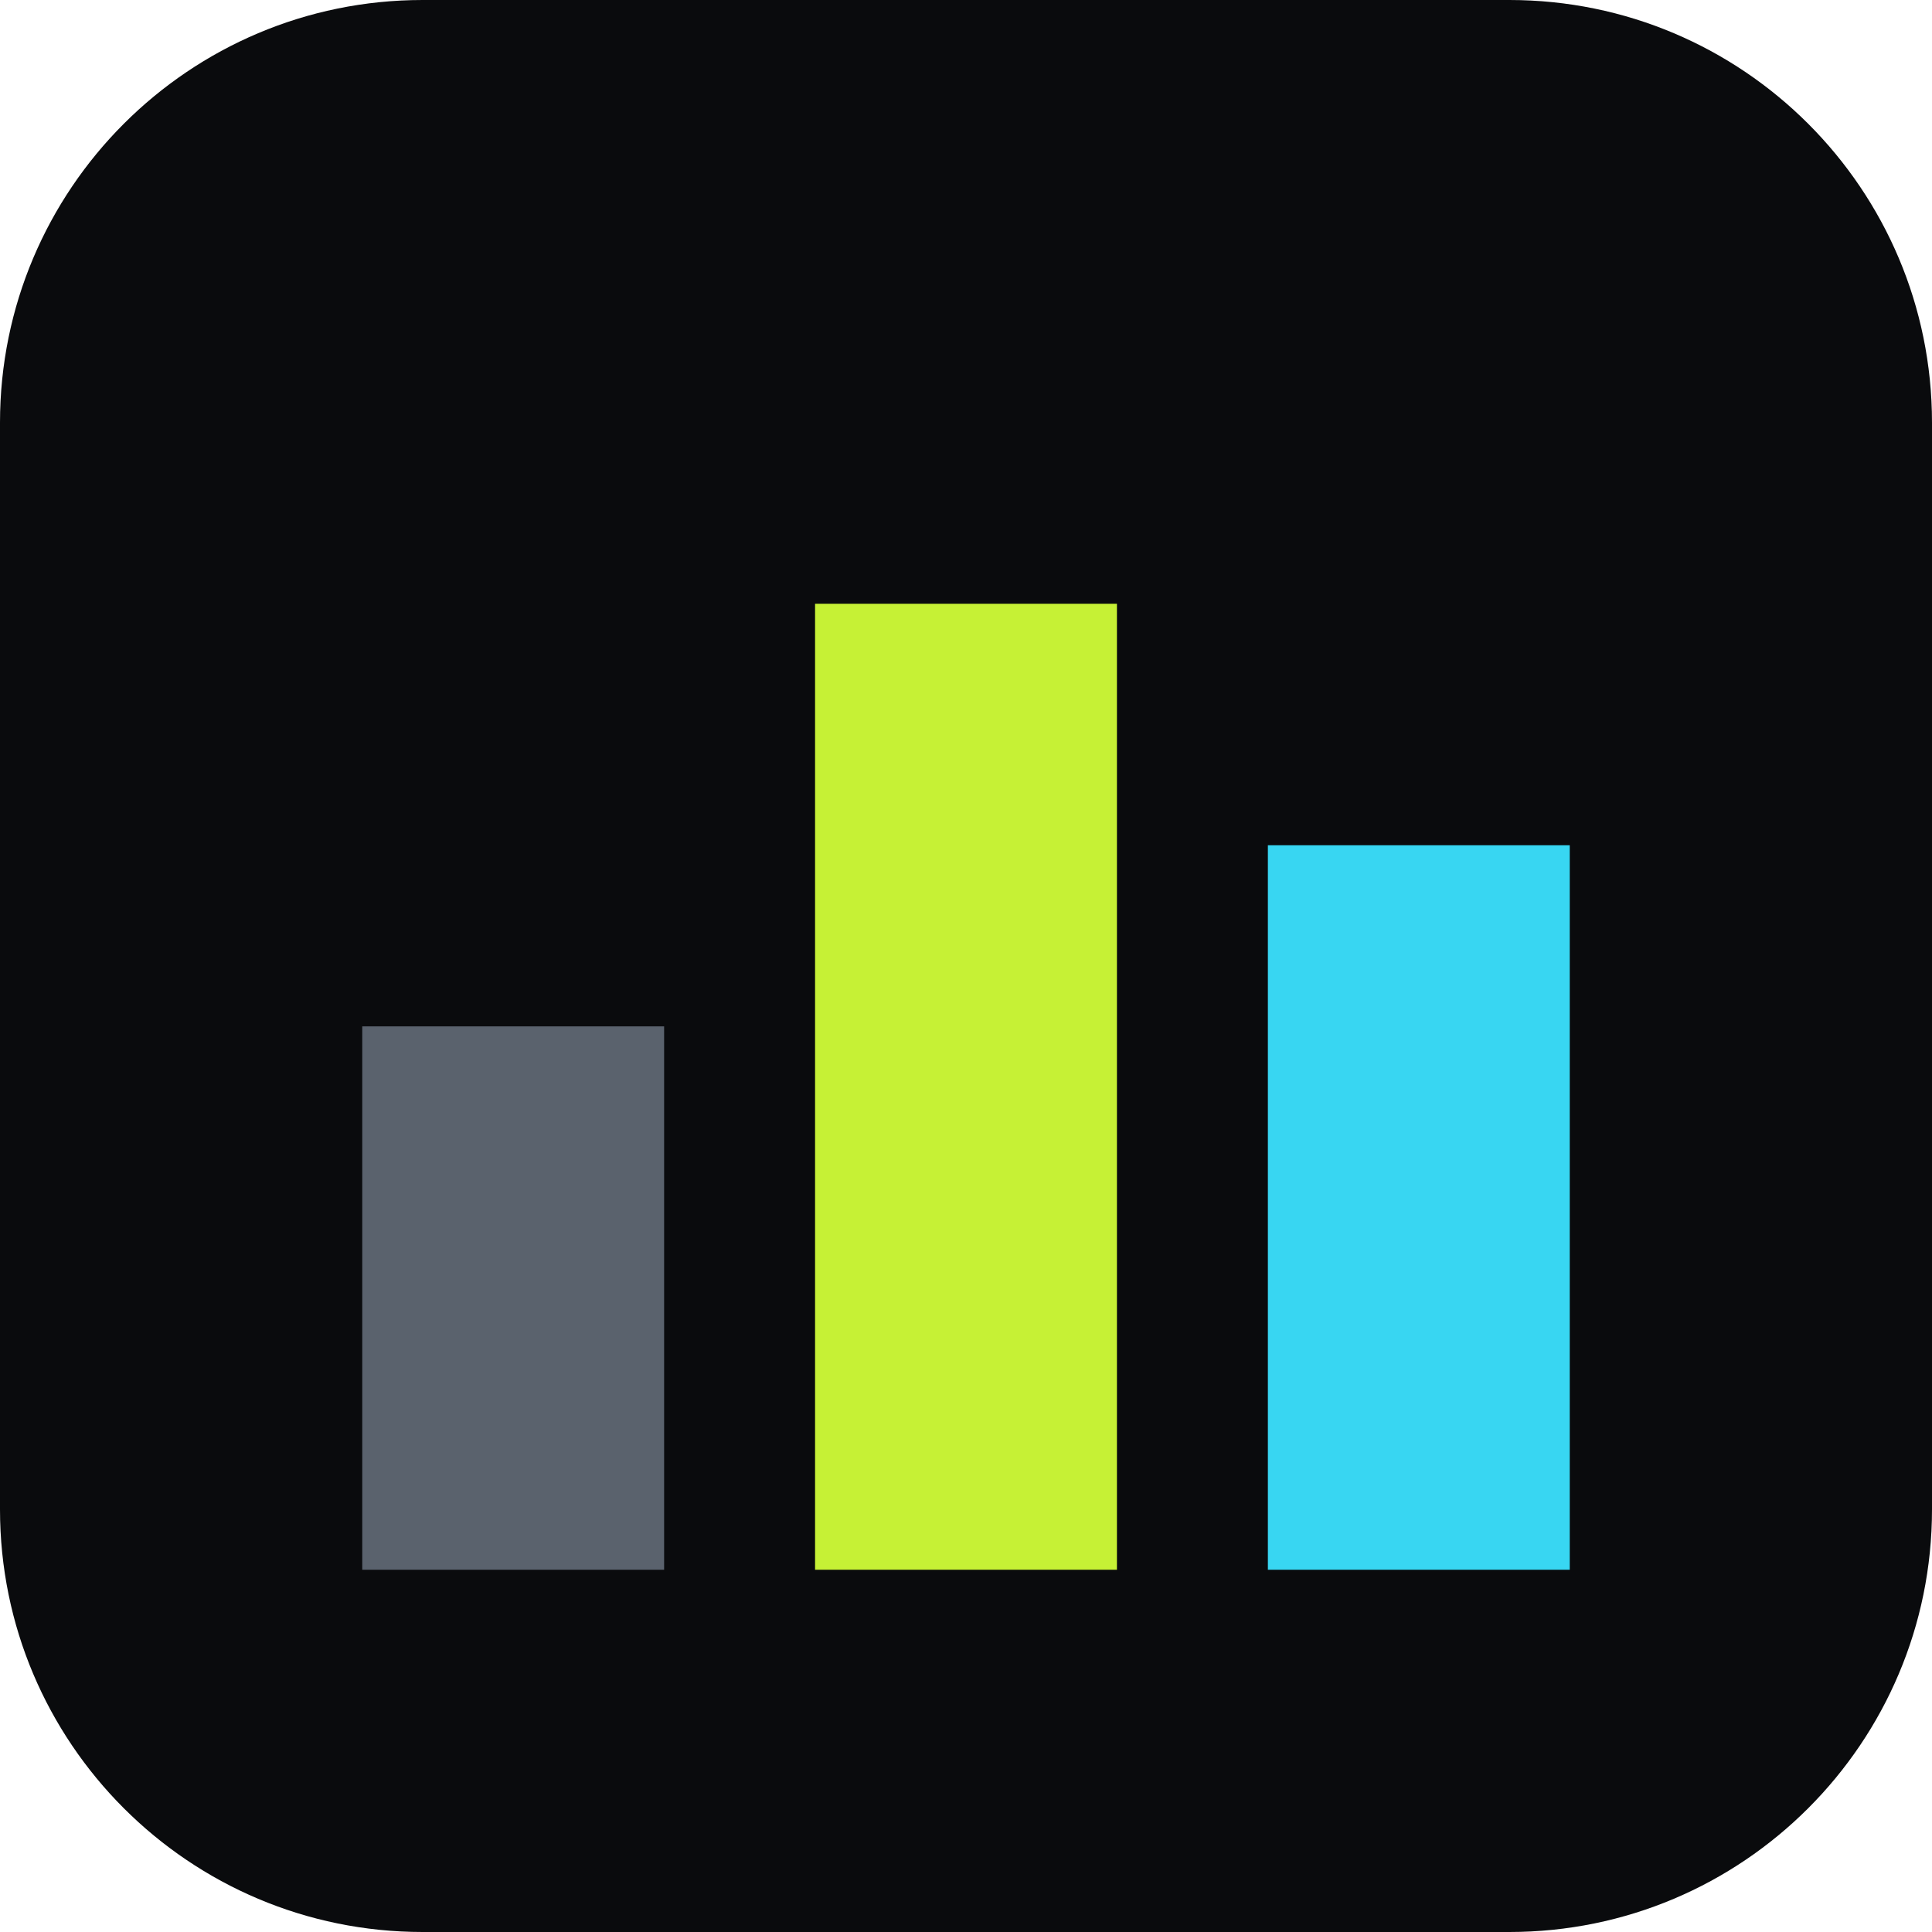
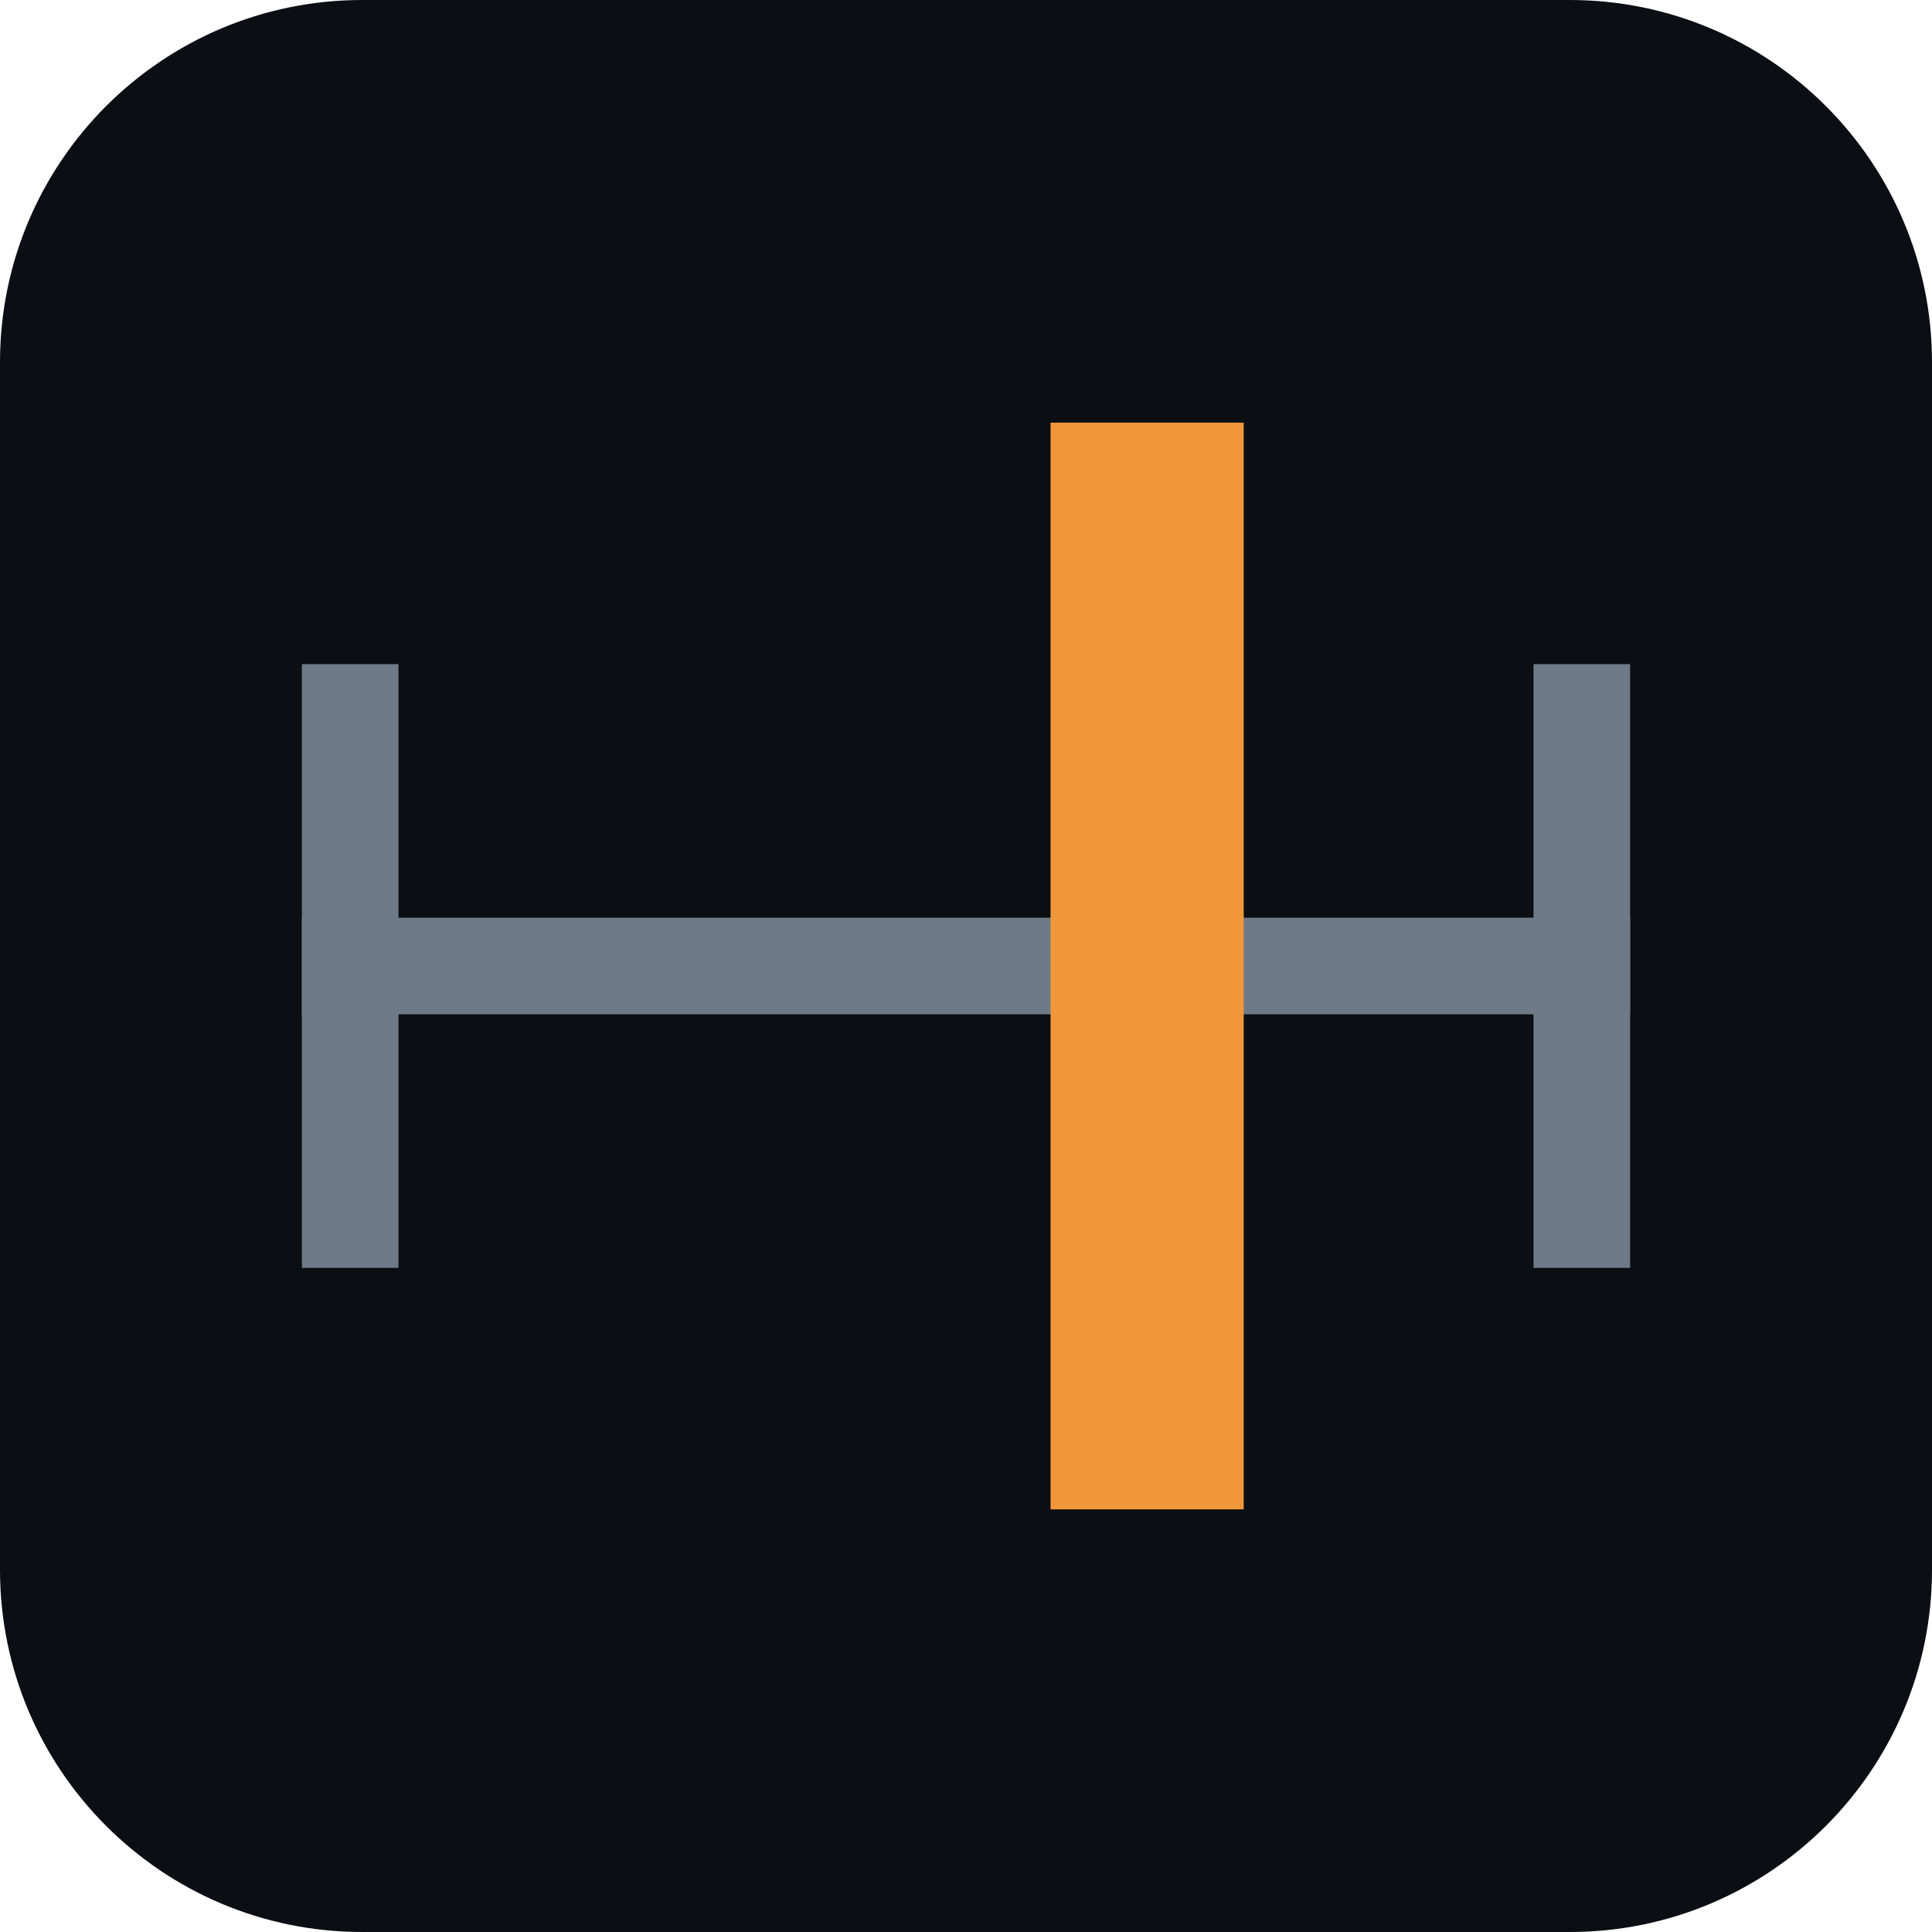
<svg xmlns="http://www.w3.org/2000/svg" width="32" height="32" viewBox="0 0 32 32">
-   <rect width="32" height="32" rx="7" fill="#0a0b0d" />
-   <rect x="6" y="17" width="5" height="9" fill="#5a626d" />
-   <rect x="13.5" y="10" width="5" height="16" fill="#c6f135" />
-   <rect x="21" y="14" width="5" height="12" fill="#38d6f2" />
+   <rect width="32" height="32" rx="6" fill="#0b0e13" />
+   <rect x="5" y="15.2" width="22" height="1.6" fill="#6e7a88" />
+   <rect x="5" y="11" width="1.6" height="10" fill="#6e7a88" />
+   <rect x="25.4" y="11" width="1.6" height="10" fill="#6e7a88" />
+   <rect x="17.4" y="7" width="3.2" height="18" fill="#f0973a" />
</svg>
